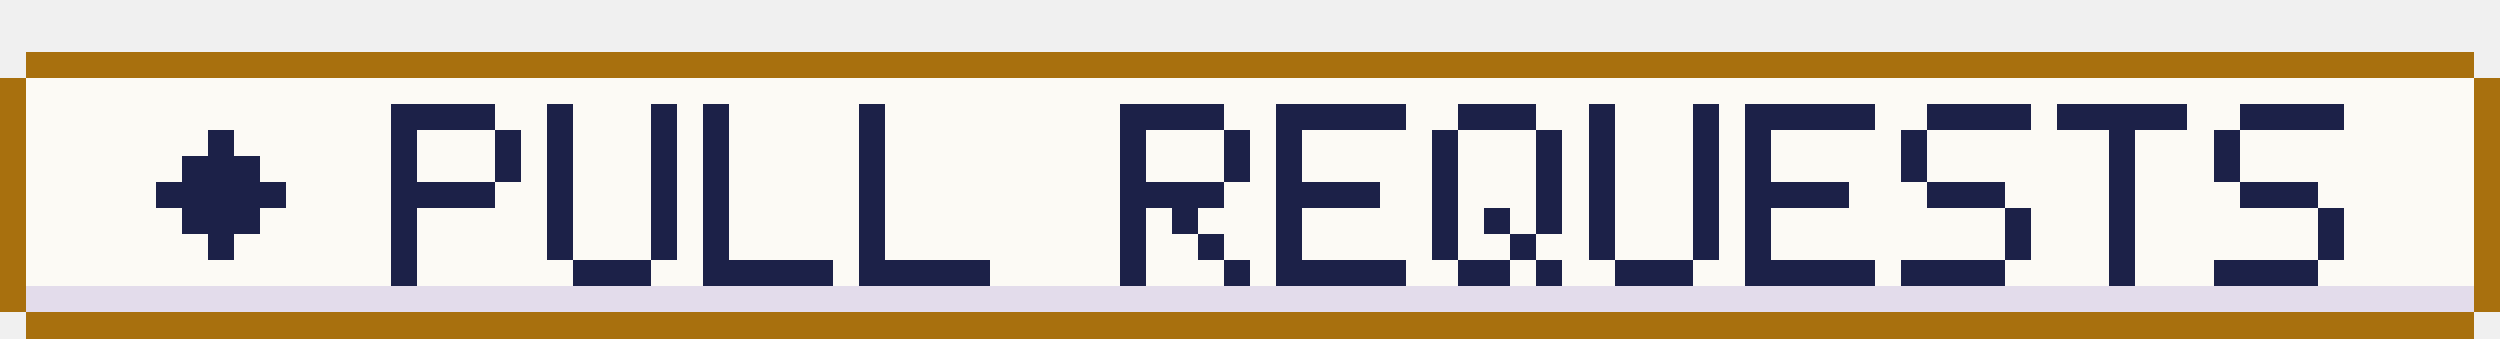
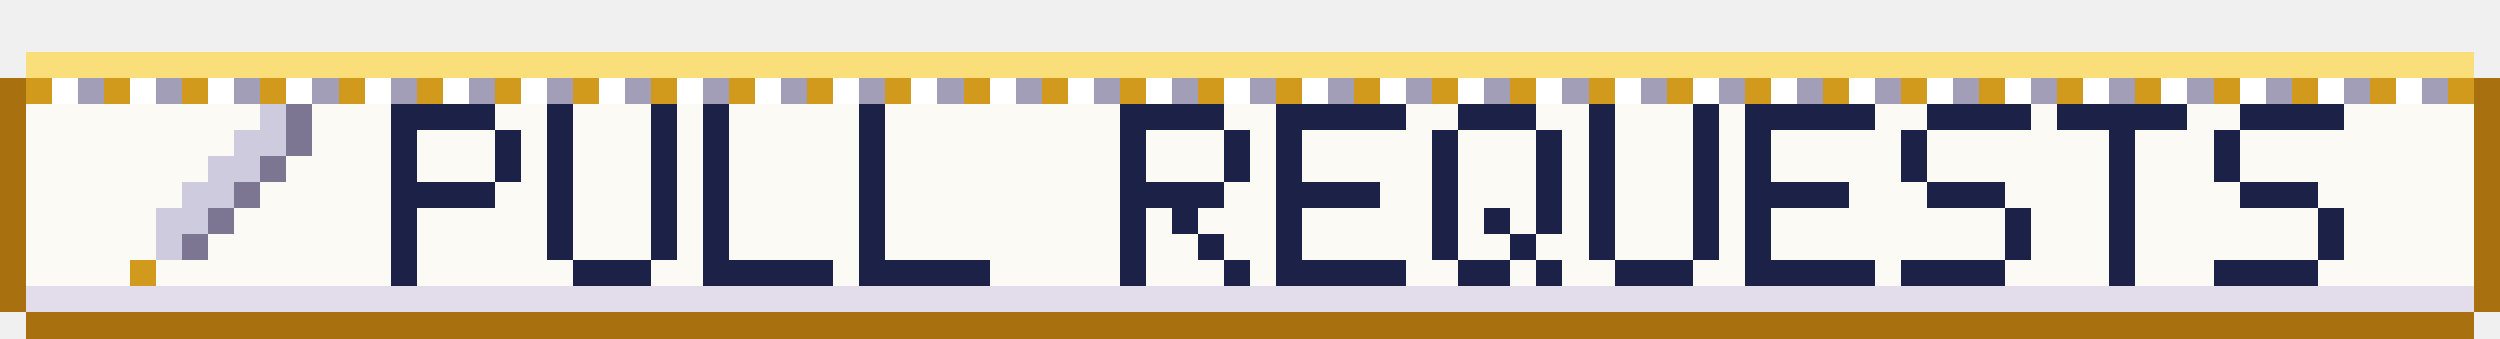
<svg xmlns="http://www.w3.org/2000/svg" width="192" height="26" viewBox="0 0 192 26" role="img" aria-labelledby="t d" shape-rendering="crispEdges">
  <g transform="scale(2)">
    <defs>
      <path id="q0" d="M0 .5h4m-3.5 .5v2m4-2v2m-4.5 .5h4m-3.5 .5v3" />
      <path id="q1" d="M.5 0v6m4-6v6m-3.5 .5h3" />
      <path id="q2" d="M.5 0v6m-.5 .5h5" />
      <path id="q3" d="M0 .5h4m-3.5 .5v2m4-2v2m-4.5 .5h4m-3.5 .5v3m1.5-2.5h1m0 1h1m0 1h1" />
      <path id="q4" d="M0 .5h5m-4.5 .5v2m-.5 .5h4m-3.5 .5v2m-.5 .5h5" />
      <path id="q5" d="M1 .5h3m-3.5 .5v5m4-5v4m-2.5-.5h1m0 1h1m-3 1h2m1 0h1" />
      <path id="q6" d="M1 .5h4m-4.5 .5v2m.5 .5h3m.5 .5v2m-4.5 .5h4" />
      <path id="q7" d="M0 .5h5m-2.5 .5v6" />
    </defs>
-     <path stroke="#1C2148" d="M8 5.5h1m-2 1h3m-4 1h5m-4 1h3m-2 1h1" />
-     <path stroke="#A8700E" d="M1 2.5h94m-94.5 .5v9m95-9v9m-94.5 .5h94" />
+     <path stroke="#7C7692" d="M11.5 4v2m-1.5 .5h1m-2 1h1m-2 1h1m-2 1h1" />
+     <path stroke="#A29EB8" d="M3 3.5h1m2 0h1m2 0h1m2 0h1m2 0h1m2 0h1m2 0h1m2 0h1m2 0h1m2 0h1m2 0h1m2 0h1m2 0h1m2 0h1m2 0h1m2 0h1m2 0h1m2 0h1m2 0h1m2 0h1m2 0h1m2 0h1m2 0h1m2 0h1m2 0h1m2 0h1m2 0h1m2 0h1m2 0h1m2 0h1m2 0h1" />
+     <path stroke="#A8700E" d="M.5 3v9m95-9v9m-94.5 .5h94" />
+     <path stroke="#CFCBDF" d="M10 4.5h1m-2 1h2m-3 1h2m-3 1h2m-3 1h2m-2 1h1" />
+     <path stroke="#D19A1C" d="M1 3.5h1m2 0h1m2 0h1m2 0h1m2 0h1m2 0h1m2 0h1m2 0h1m2 0h1m2 0h1m2 0h1m2 0h1m2 0h1m2 0h1m2 0h1m2 0h1m2 0h1m2 0h1m2 0h1m2 0h1m2 0h1m2 0h1m2 0h1m2 0h1m2 0h1m2 0h1m2 0h1m2 0h1m2 0h1m2 0h1m2 0h1m2 0h1m-90 7h1" />
    <path stroke="#E3DCEB" d="M1 11.5h94" />
-     <path stroke="#FCFAF5" d="M1 3.5h94m-94 1h94m-94 1h7m1 0h86m-94 1h6m3 0h85m-94 1h5m5 0h84m-94 1h6m3 0h85m-94 1h7m1 0h86m-94 1h94" />
+     <path stroke="#FADE7A" d="M1 2.5h94" />
+     <path stroke="#FCFAF5" d="M1 4.5h9m2 0h83m-94 1h8m3 0h83m-94 1h7m3 0h84m-94 1h6m3 0h85m-94 1h5m3 0h86m-94 1h5m2 0h87m-94 1h4m1 0h89" />
+     <path stroke="#FFFFFF" d="M2 3.5h1m2 0h1m2 0h1m2 0h1m2 0h1m2 0h1m2 0h1m2 0h1m2 0h1m2 0h1m2 0h1m2 0h1m2 0h1m2 0h1m2 0h1m2 0h1m2 0h1m2 0h1m2 0h1m2 0h1m2 0h1m2 0h1m2 0h1m2 0h1m2 0h1m2 0h1m2 0h1m2 0h1m2 0h1m2 0h1m2 0h1" />
    <g stroke="#1C2148">
      <g transform="translate(0 4)">
        <use href="#q0" x="15" />
        <use href="#q1" x="21" />
        <use href="#q2" x="27" />
        <use href="#q2" x="33" />
        <use href="#q3" x="43" />
        <use href="#q4" x="49" />
        <use href="#q5" x="55" />
        <use href="#q1" x="61" />
        <use href="#q4" x="67" />
        <use href="#q6" x="73" />
        <use href="#q7" x="79" />
        <use href="#q6" x="85" />
      </g>
    </g>
  </g>
</svg>
